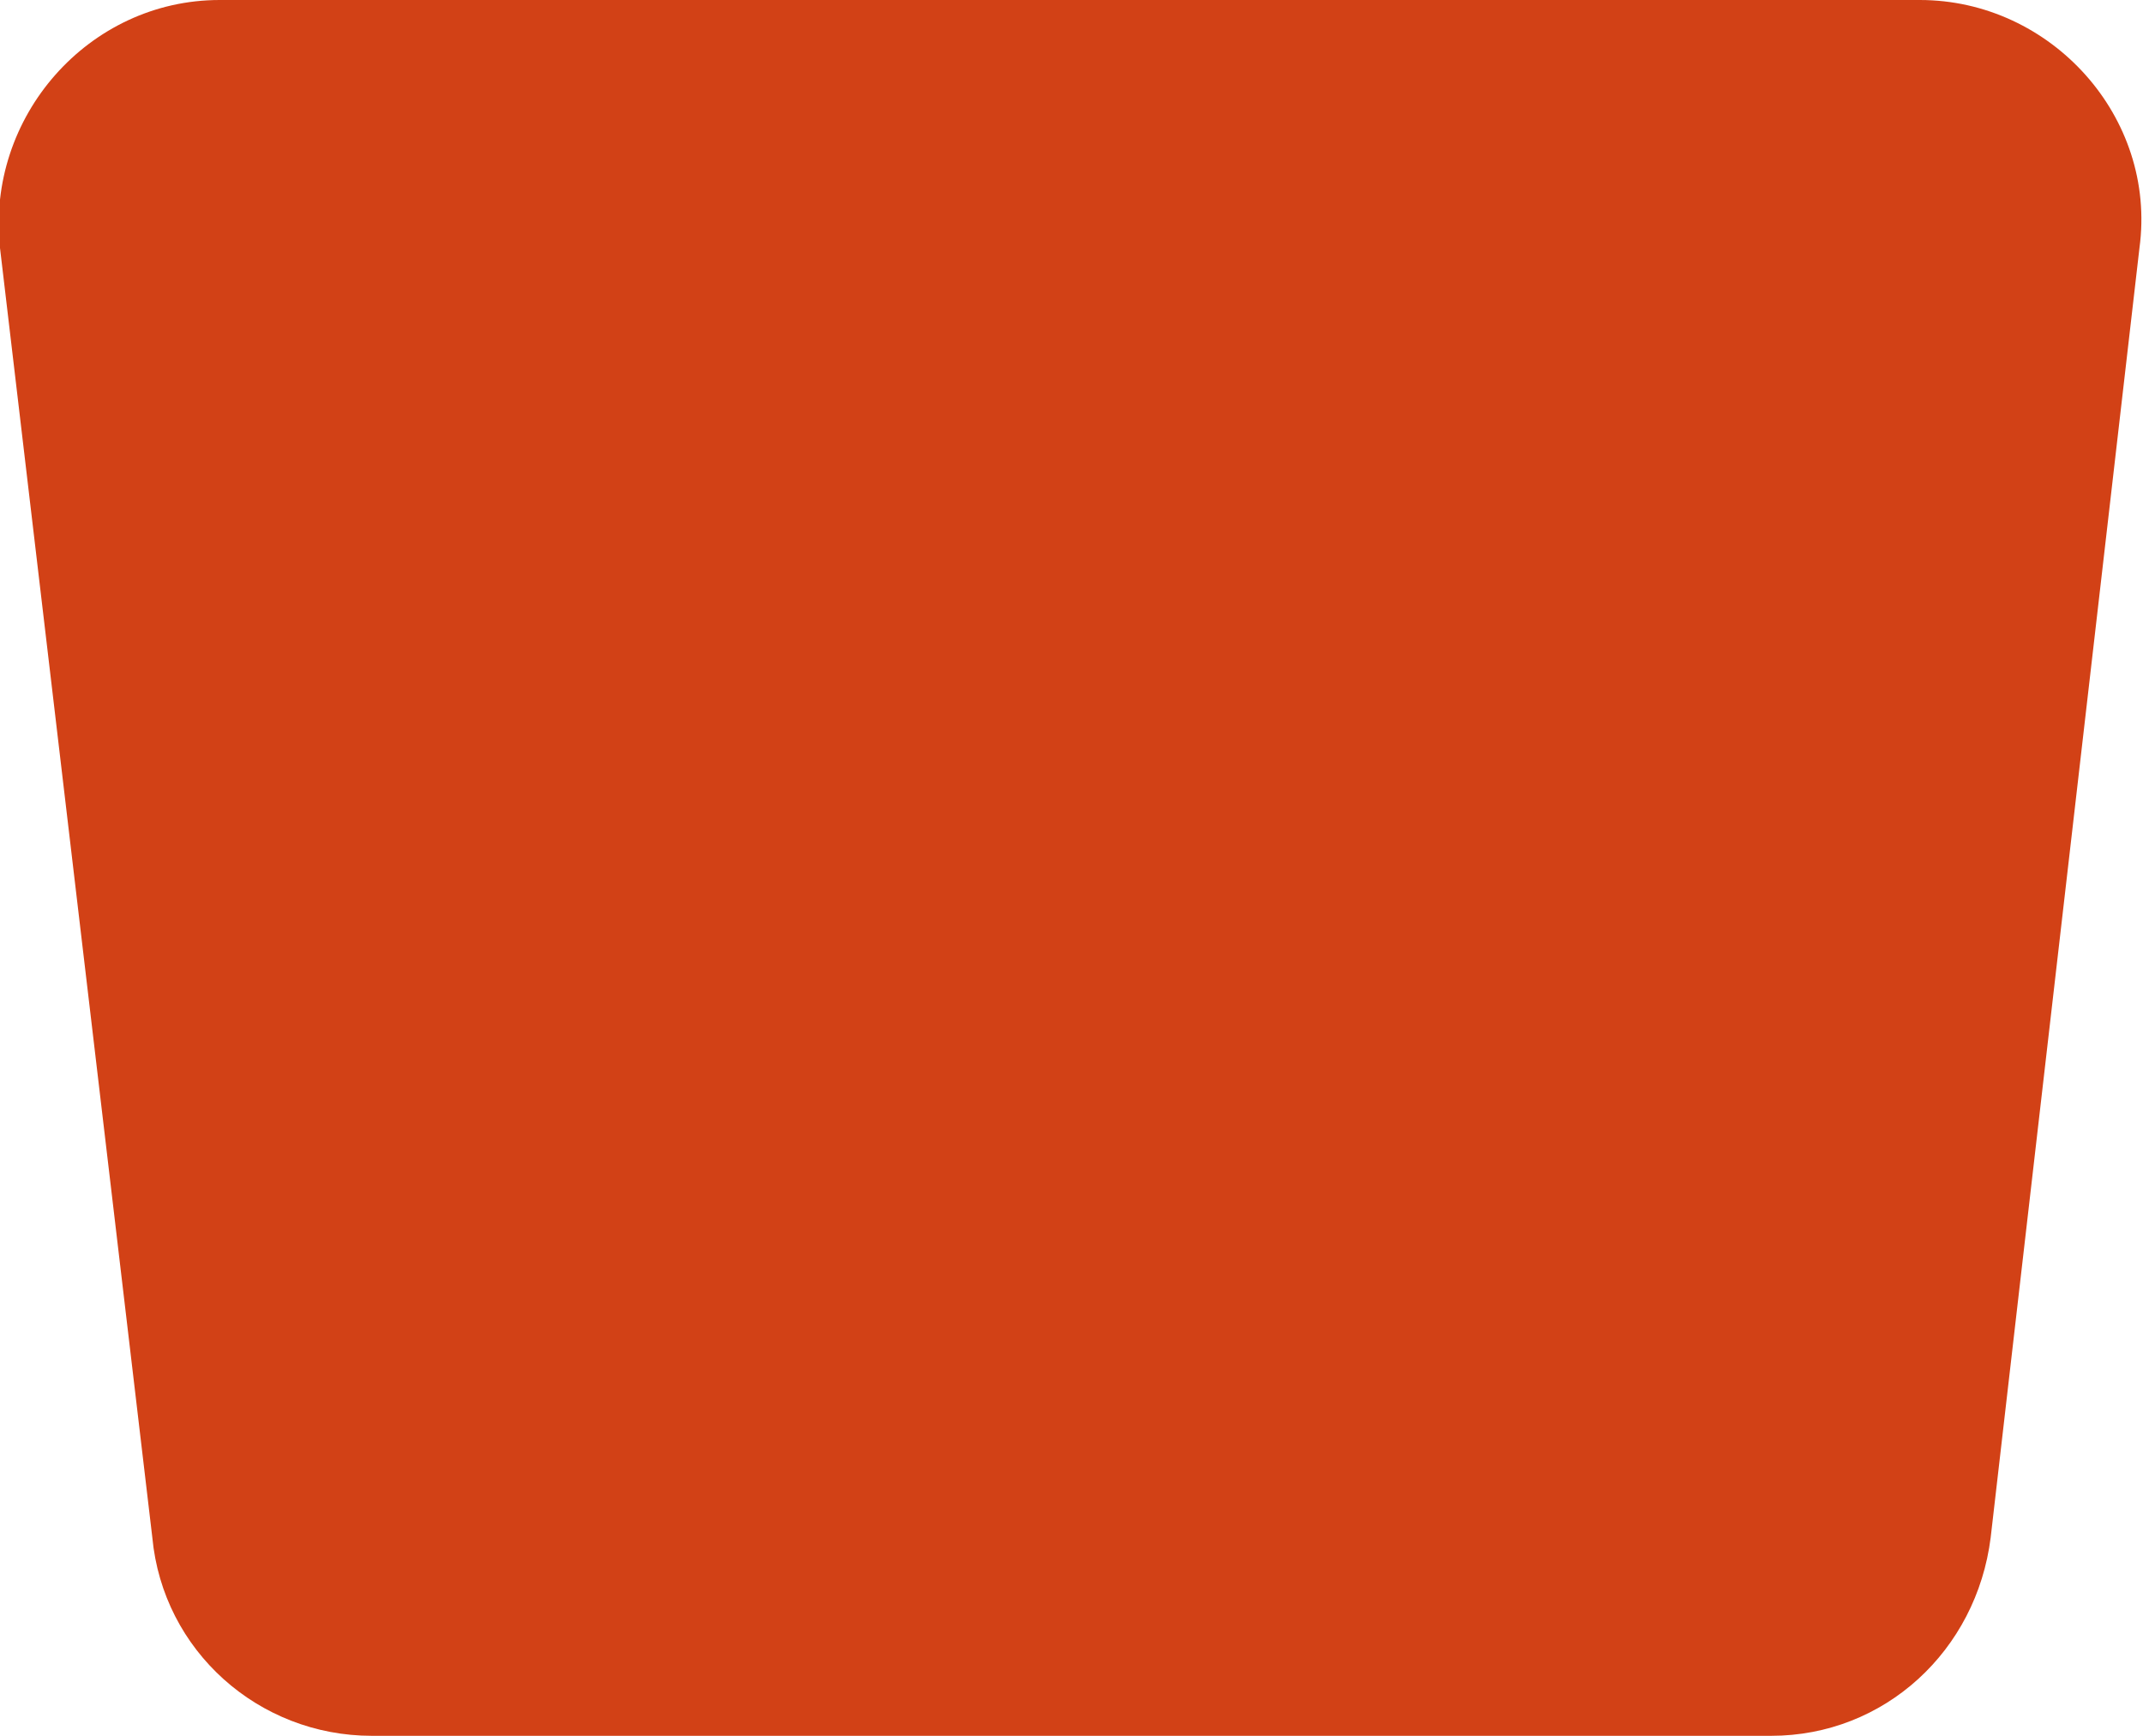
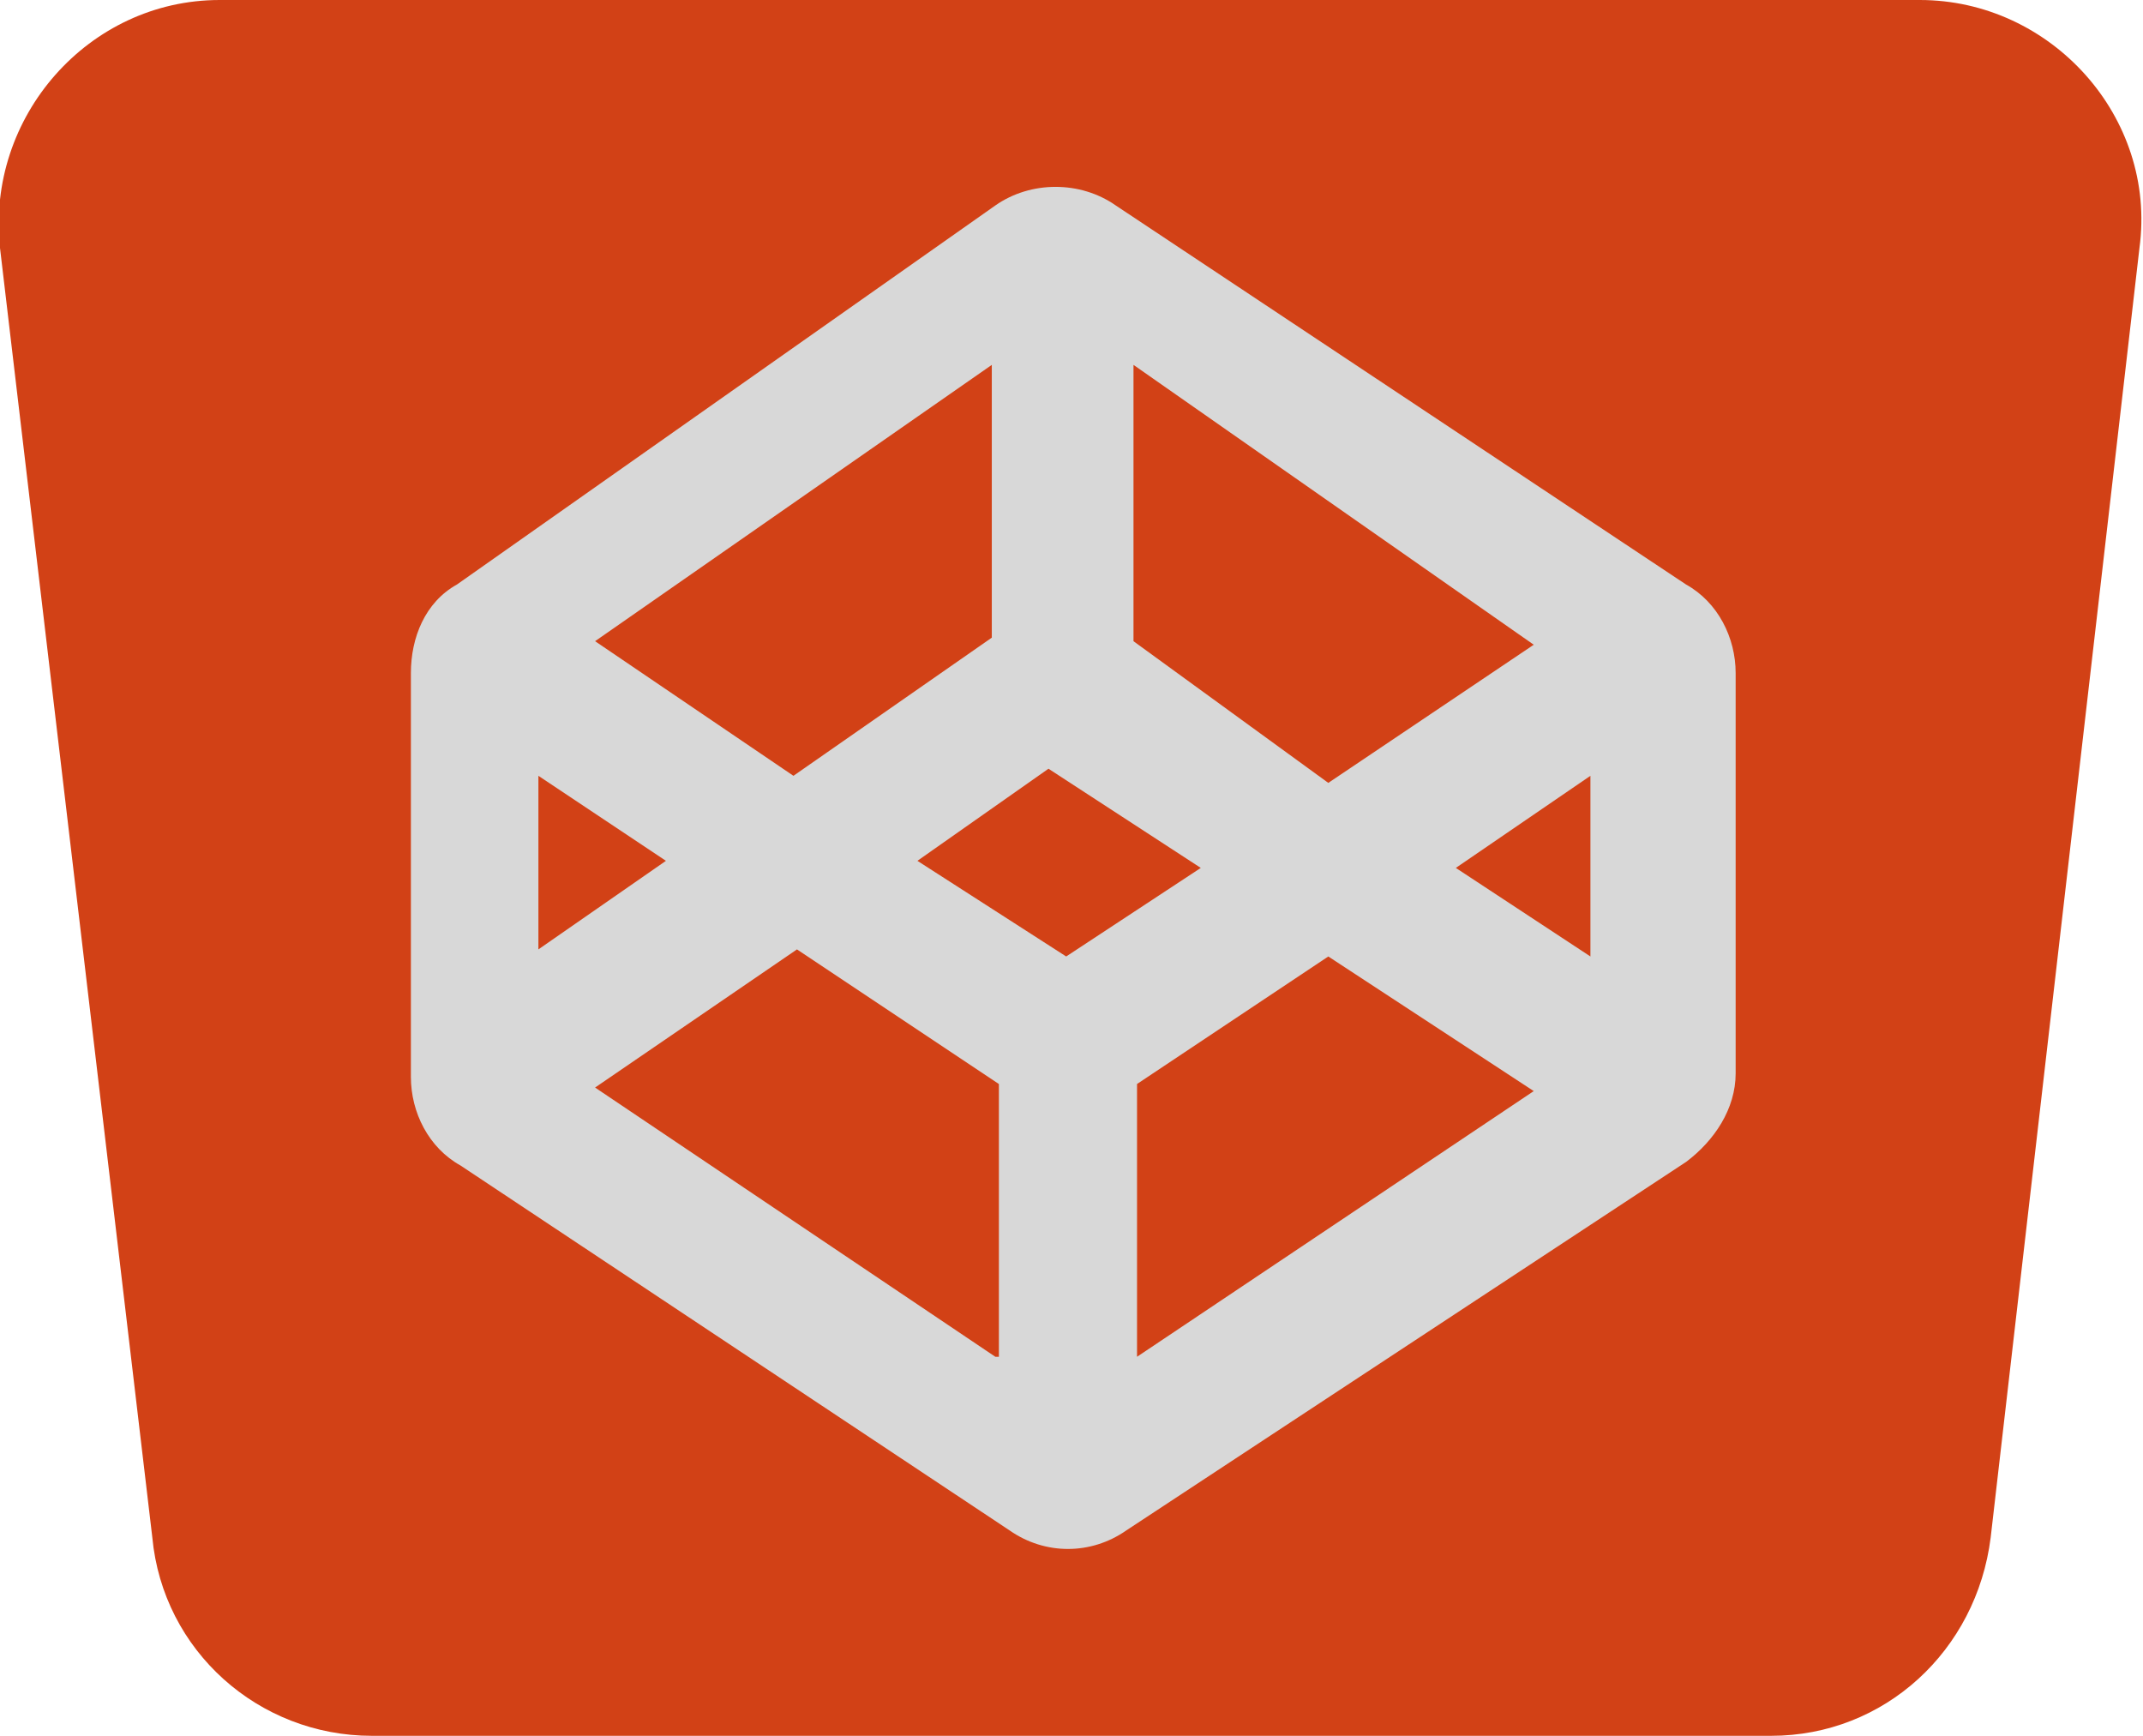
<svg xmlns="http://www.w3.org/2000/svg" xmlns:xlink="http://www.w3.org/1999/xlink" version="1.1" id="Calque_1" x="0px" y="0px" viewBox="0 0 60.5 49" style="enable-background:new 0 0 60.5 49;" xml:space="preserve">
  <style type="text/css">
	.st0{fill:none;}
	.st1{fill:#0B0F1D;}
	.st2{fill:#D24116;}
- 	.st3{fill:url(#XMLID_31_);}
+ 	.st3{fill:#D8D8D8;}
</style>
  <pattern x="-283.6" y="-114.7" width="87.1" height="80.8" patternUnits="userSpaceOnUse" id="coul1" viewBox="0 -80.8 87.1 80.8" style="overflow:visible;">
    <g id="XMLID_20_">
      <polygon id="XMLID_22_" class="st0" points="0,-80.8 87.1,-80.8 87.1,0 0,0   " />
      <polygon id="XMLID_21_" class="st1" points="87.1,0 0,0 0,-80.8 87.1,-80.8   " />
    </g>
  </pattern>
  <path id="XMLID_1450_" class="st2" d="M4.3,43.4L0,7c-0.4-3.7,2.5-7,6.2-7l48,0c3.7,0,6.7,3.3,6.2,7l-4.2,36.4  c-0.4,3.2-3,5.6-6.2,5.6H10.5C7.3,49,4.6,46.6,4.3,43.4z" />
  <g id="XMLID_589_">
    <pattern id="XMLID_31_" xlink:href="#coul1" patternTransform="matrix(1 0 0 1 1269.134 -1399.235)">
	</pattern>
    <path id="XMLID_594_" class="st3" d="M31.5,5.8c-1-0.7-2.4-0.7-3.4,0L12.9,16.5C12,17,11.6,18,11.6,19v11.4c0,1,0.5,2,1.4,2.5   l15.5,10.3c1,0.7,2.3,0.7,3.3,0l15.8-10.4c0.8-0.6,1.4-1.5,1.4-2.5V19c0-1-0.5-2-1.4-2.5L31.5,5.8z M43.3,18.2l-5.8,3.9l-5.5-4   l0-7.8L43.3,18.2z M28,10.3V18l-5.6,3.9l-5.6-3.8L28,10.3z M15.2,21.9l3.6,2.4l-3.6,2.5V21.9z M28.1,38.3l-11.3-7.6l5.7-3.9   l5.7,3.8V38.3z M25.9,24.3l3.7-2.6l4.3,2.8l-3.8,2.5L25.9,24.3z M32.1,38.3v-7.7l5.4-3.6l5.8,3.8L32.1,38.3z M44.9,27l-3.8-2.5   l3.8-2.6V27z" />
  </g>
</svg>
